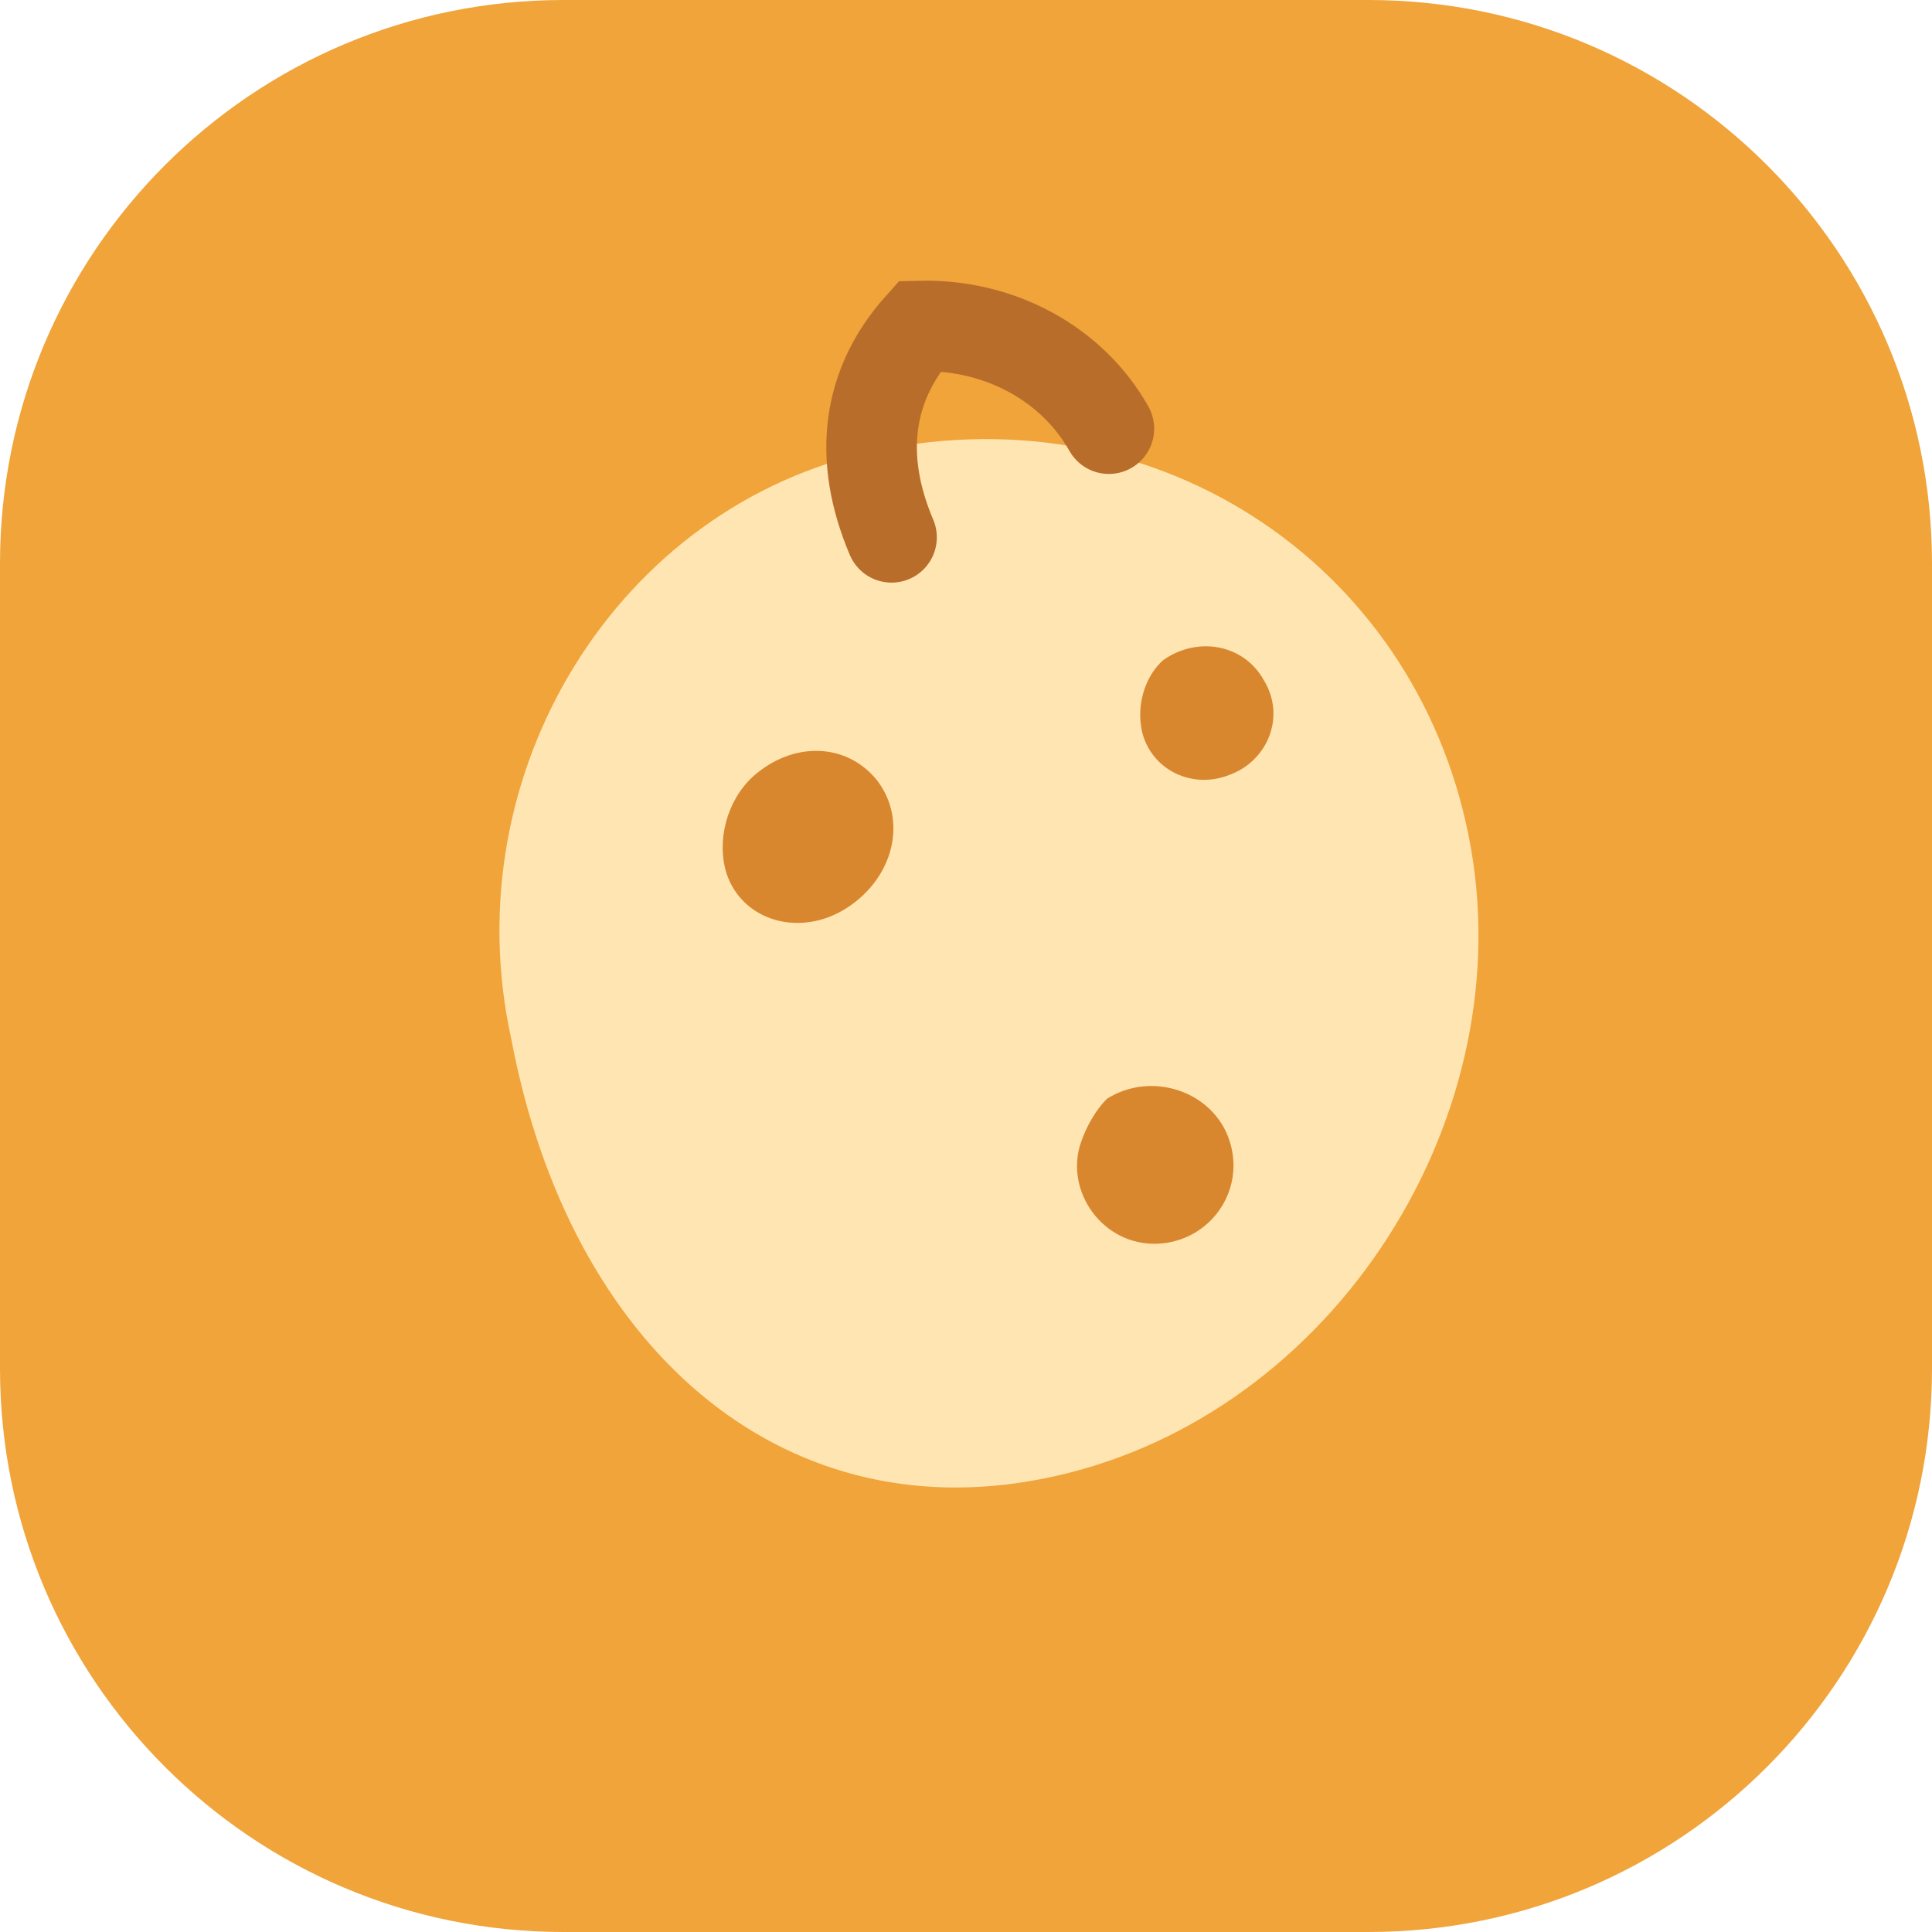
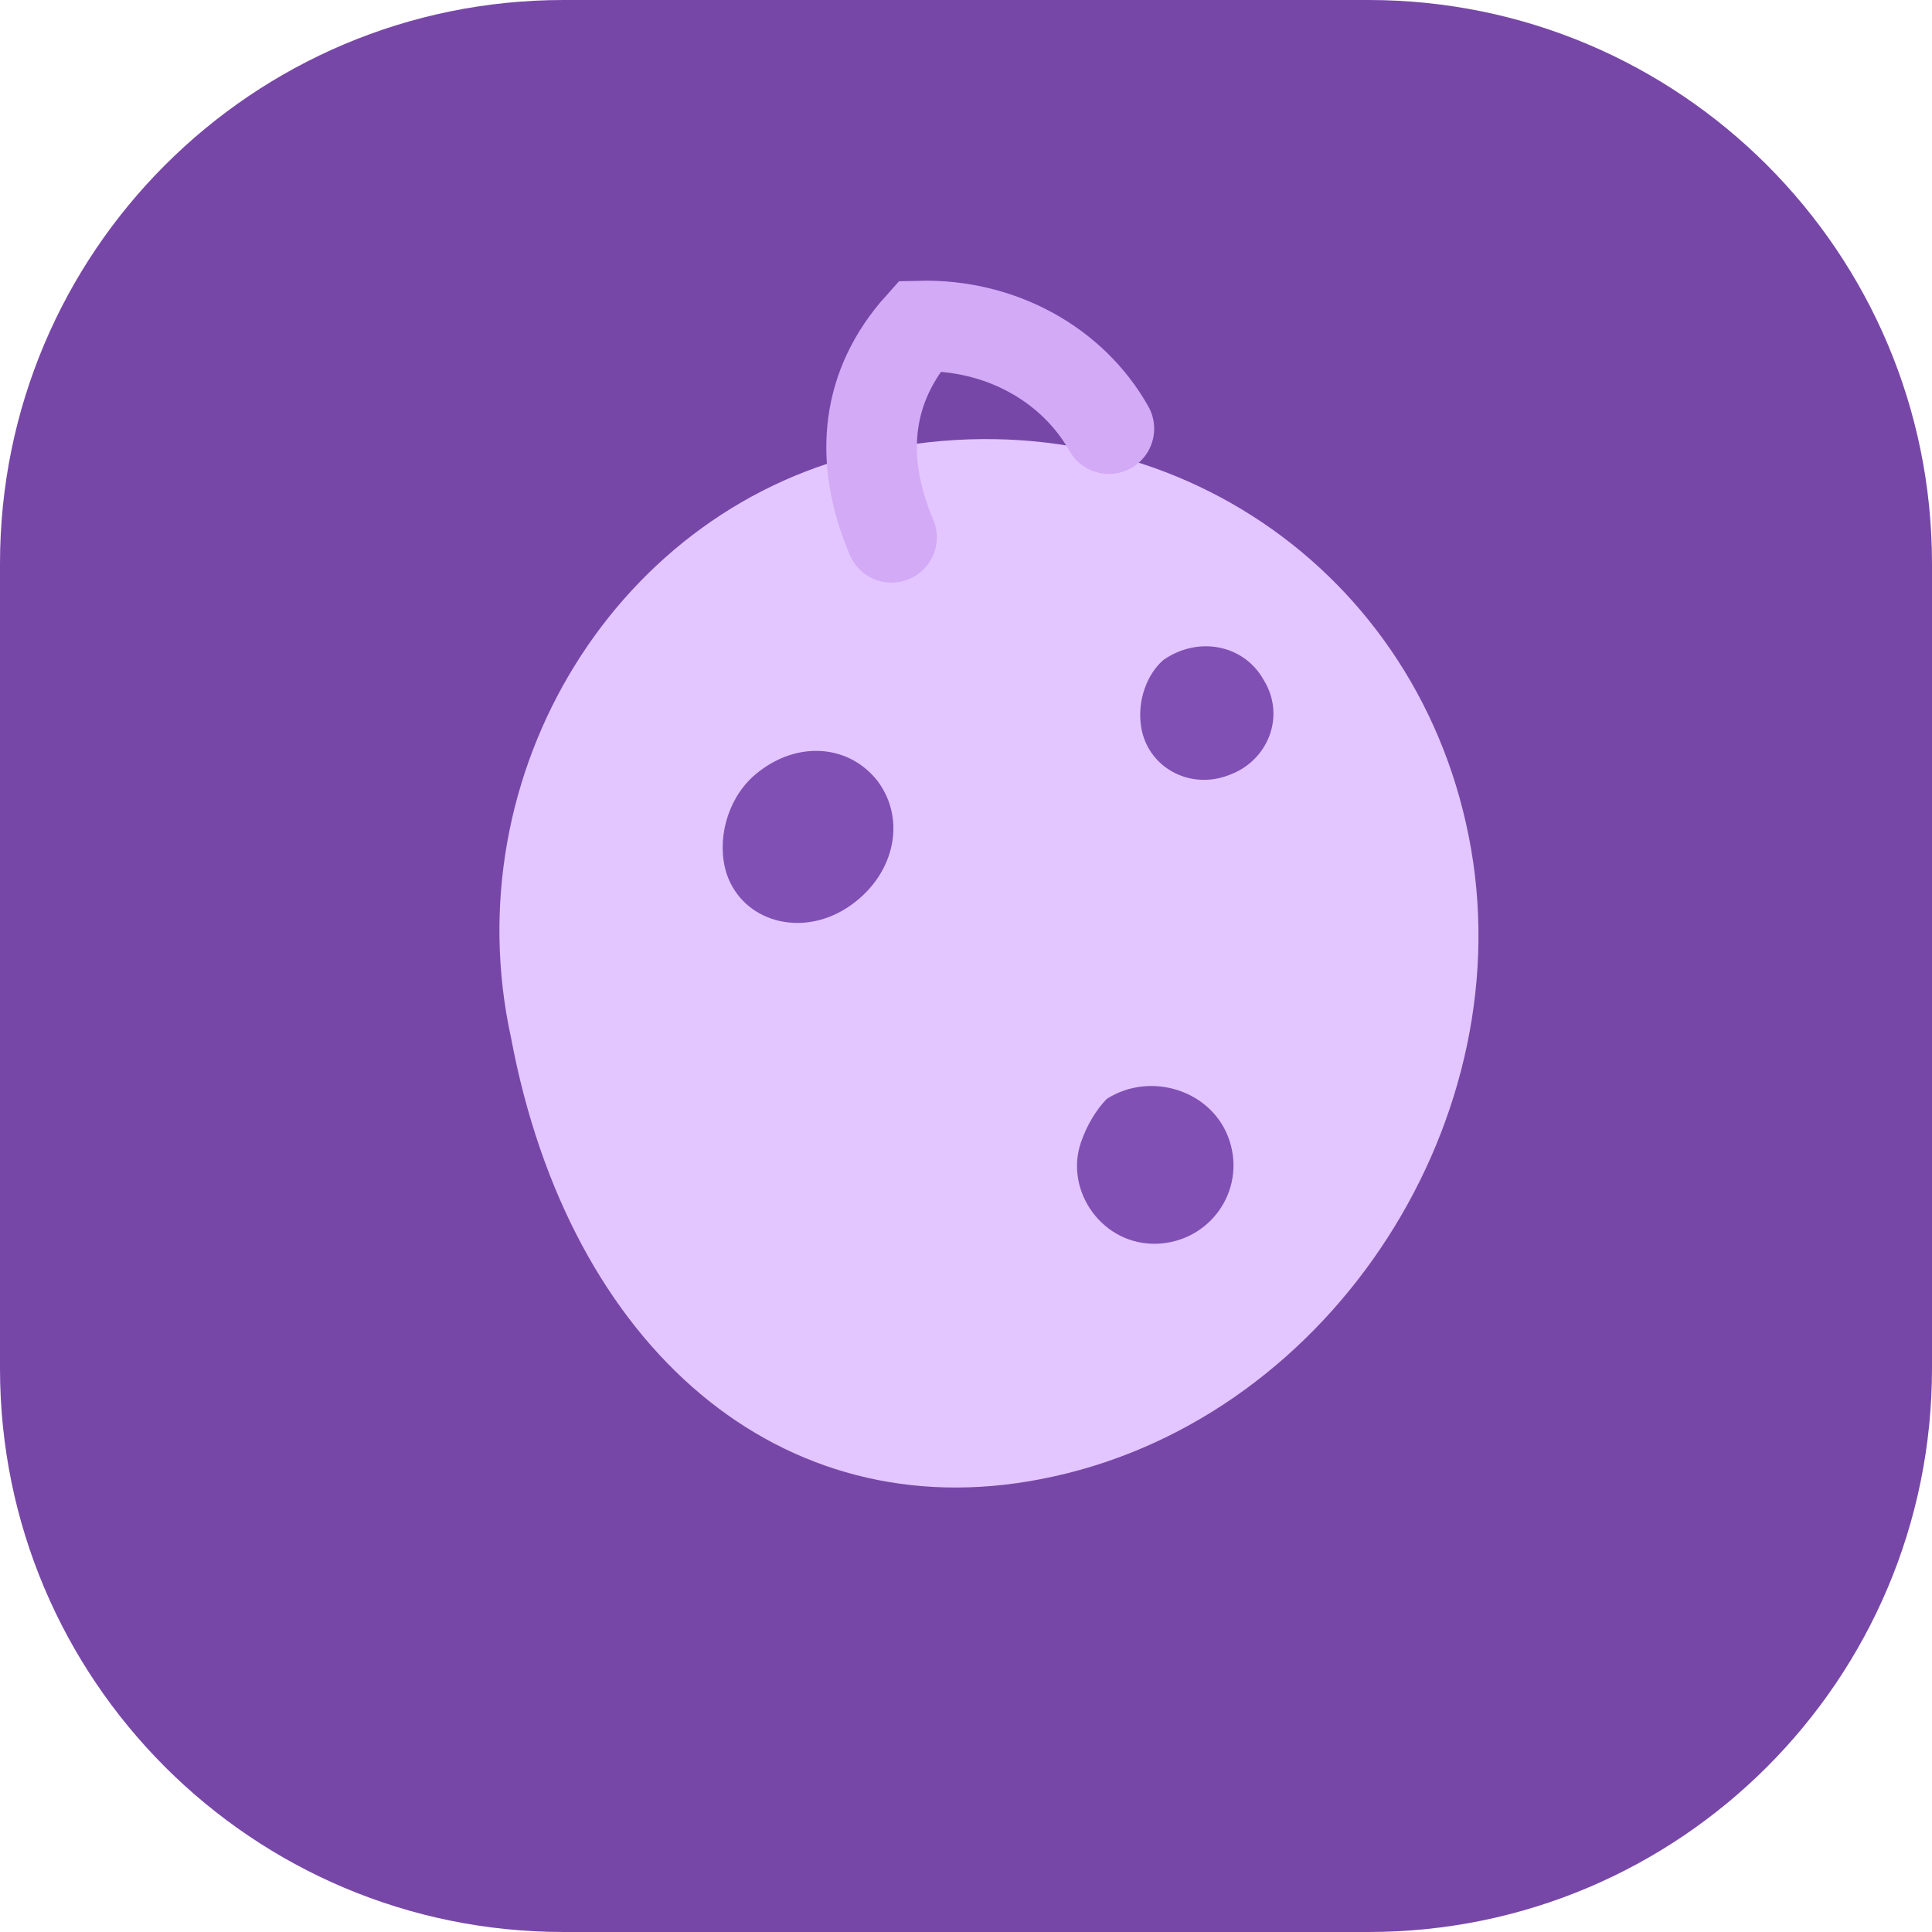
<svg xmlns="http://www.w3.org/2000/svg" width="96" height="96" viewBox="0 0 96 96" fill="none">
-   <rect width="96" height="96" rx="28" fill="#F0A43A" />
-   <path d="M25.4 51.6C22.5 38.4 30.7 25.1 43.5 22.4C57.7 19.4 70.7 28.3 73.1 42.2C75.5 56.1 65.8 70.8 51.7 73.5C38.8 76 28.3 67 25.4 51.6Z" fill="#FFE5B2" />
-   <path d="M37.4 38.6C39.4 36.8 42.1 36.9 43.6 38.8C45.1 40.8 44.4 43.6 42.1 45.1C39.8 46.6 36.9 45.8 36.1 43.4C35.6 41.8 36.1 39.8 37.4 38.6Z" fill="#D9872E" />
-   <path d="M57.8 32.8C59.5 31.6 61.8 32 62.8 33.8C63.9 35.6 63 37.8 61.1 38.5C59.1 39.3 57 38.1 56.7 36.1C56.5 34.8 57 33.5 57.8 32.8Z" fill="#D9872E" />
-   <path d="M55 54.6C57.2 53.2 60.3 54.2 61.1 56.7C61.9 59.2 60.1 61.7 57.5 61.8C54.8 61.9 52.9 59.2 53.7 56.8C54 55.9 54.5 55.1 55 54.6Z" fill="#D9872E" />
-   <path d="M44.3 26.7C42.6 22.7 43.1 19.1 45.7 16.2C49.7 16.1 53.3 18.1 55.1 21.3" stroke="#B86D2A" stroke-width="4.5" stroke-linecap="round" />
+   <rect width="96" height="96" rx="28" fill="#7747A8" />
+   <path d="M25.4 51.6C22.5 38.4 30.7 25.1 43.5 22.4C57.7 19.4 70.7 28.3 73.1 42.2C75.5 56.1 65.8 70.8 51.7 73.5C38.8 76 28.3 67 25.4 51.6Z" fill="#E3C6FF" />
+   <path d="M37.4 38.6C39.4 36.8 42.1 36.9 43.6 38.8C45.1 40.8 44.4 43.6 42.1 45.1C39.8 46.6 36.9 45.8 36.1 43.4C35.6 41.8 36.1 39.8 37.4 38.6Z" fill="#8050B4" />
+   <path d="M57.8 32.8C59.5 31.6 61.8 32 62.8 33.8C63.9 35.6 63 37.8 61.1 38.5C59.1 39.3 57 38.1 56.7 36.1C56.5 34.8 57 33.5 57.8 32.8Z" fill="#8050B4" />
+   <path d="M55 54.6C57.2 53.2 60.3 54.2 61.1 56.7C61.9 59.2 60.1 61.7 57.5 61.8C54.8 61.9 52.9 59.2 53.7 56.8C54 55.9 54.5 55.1 55 54.6Z" fill="#8050B4" />
+   <path d="M44.3 26.7C42.6 22.7 43.1 19.1 45.7 16.2C49.7 16.1 53.3 18.1 55.1 21.3" stroke="#D3AAF6" stroke-width="4.5" stroke-linecap="round" />
</svg>
